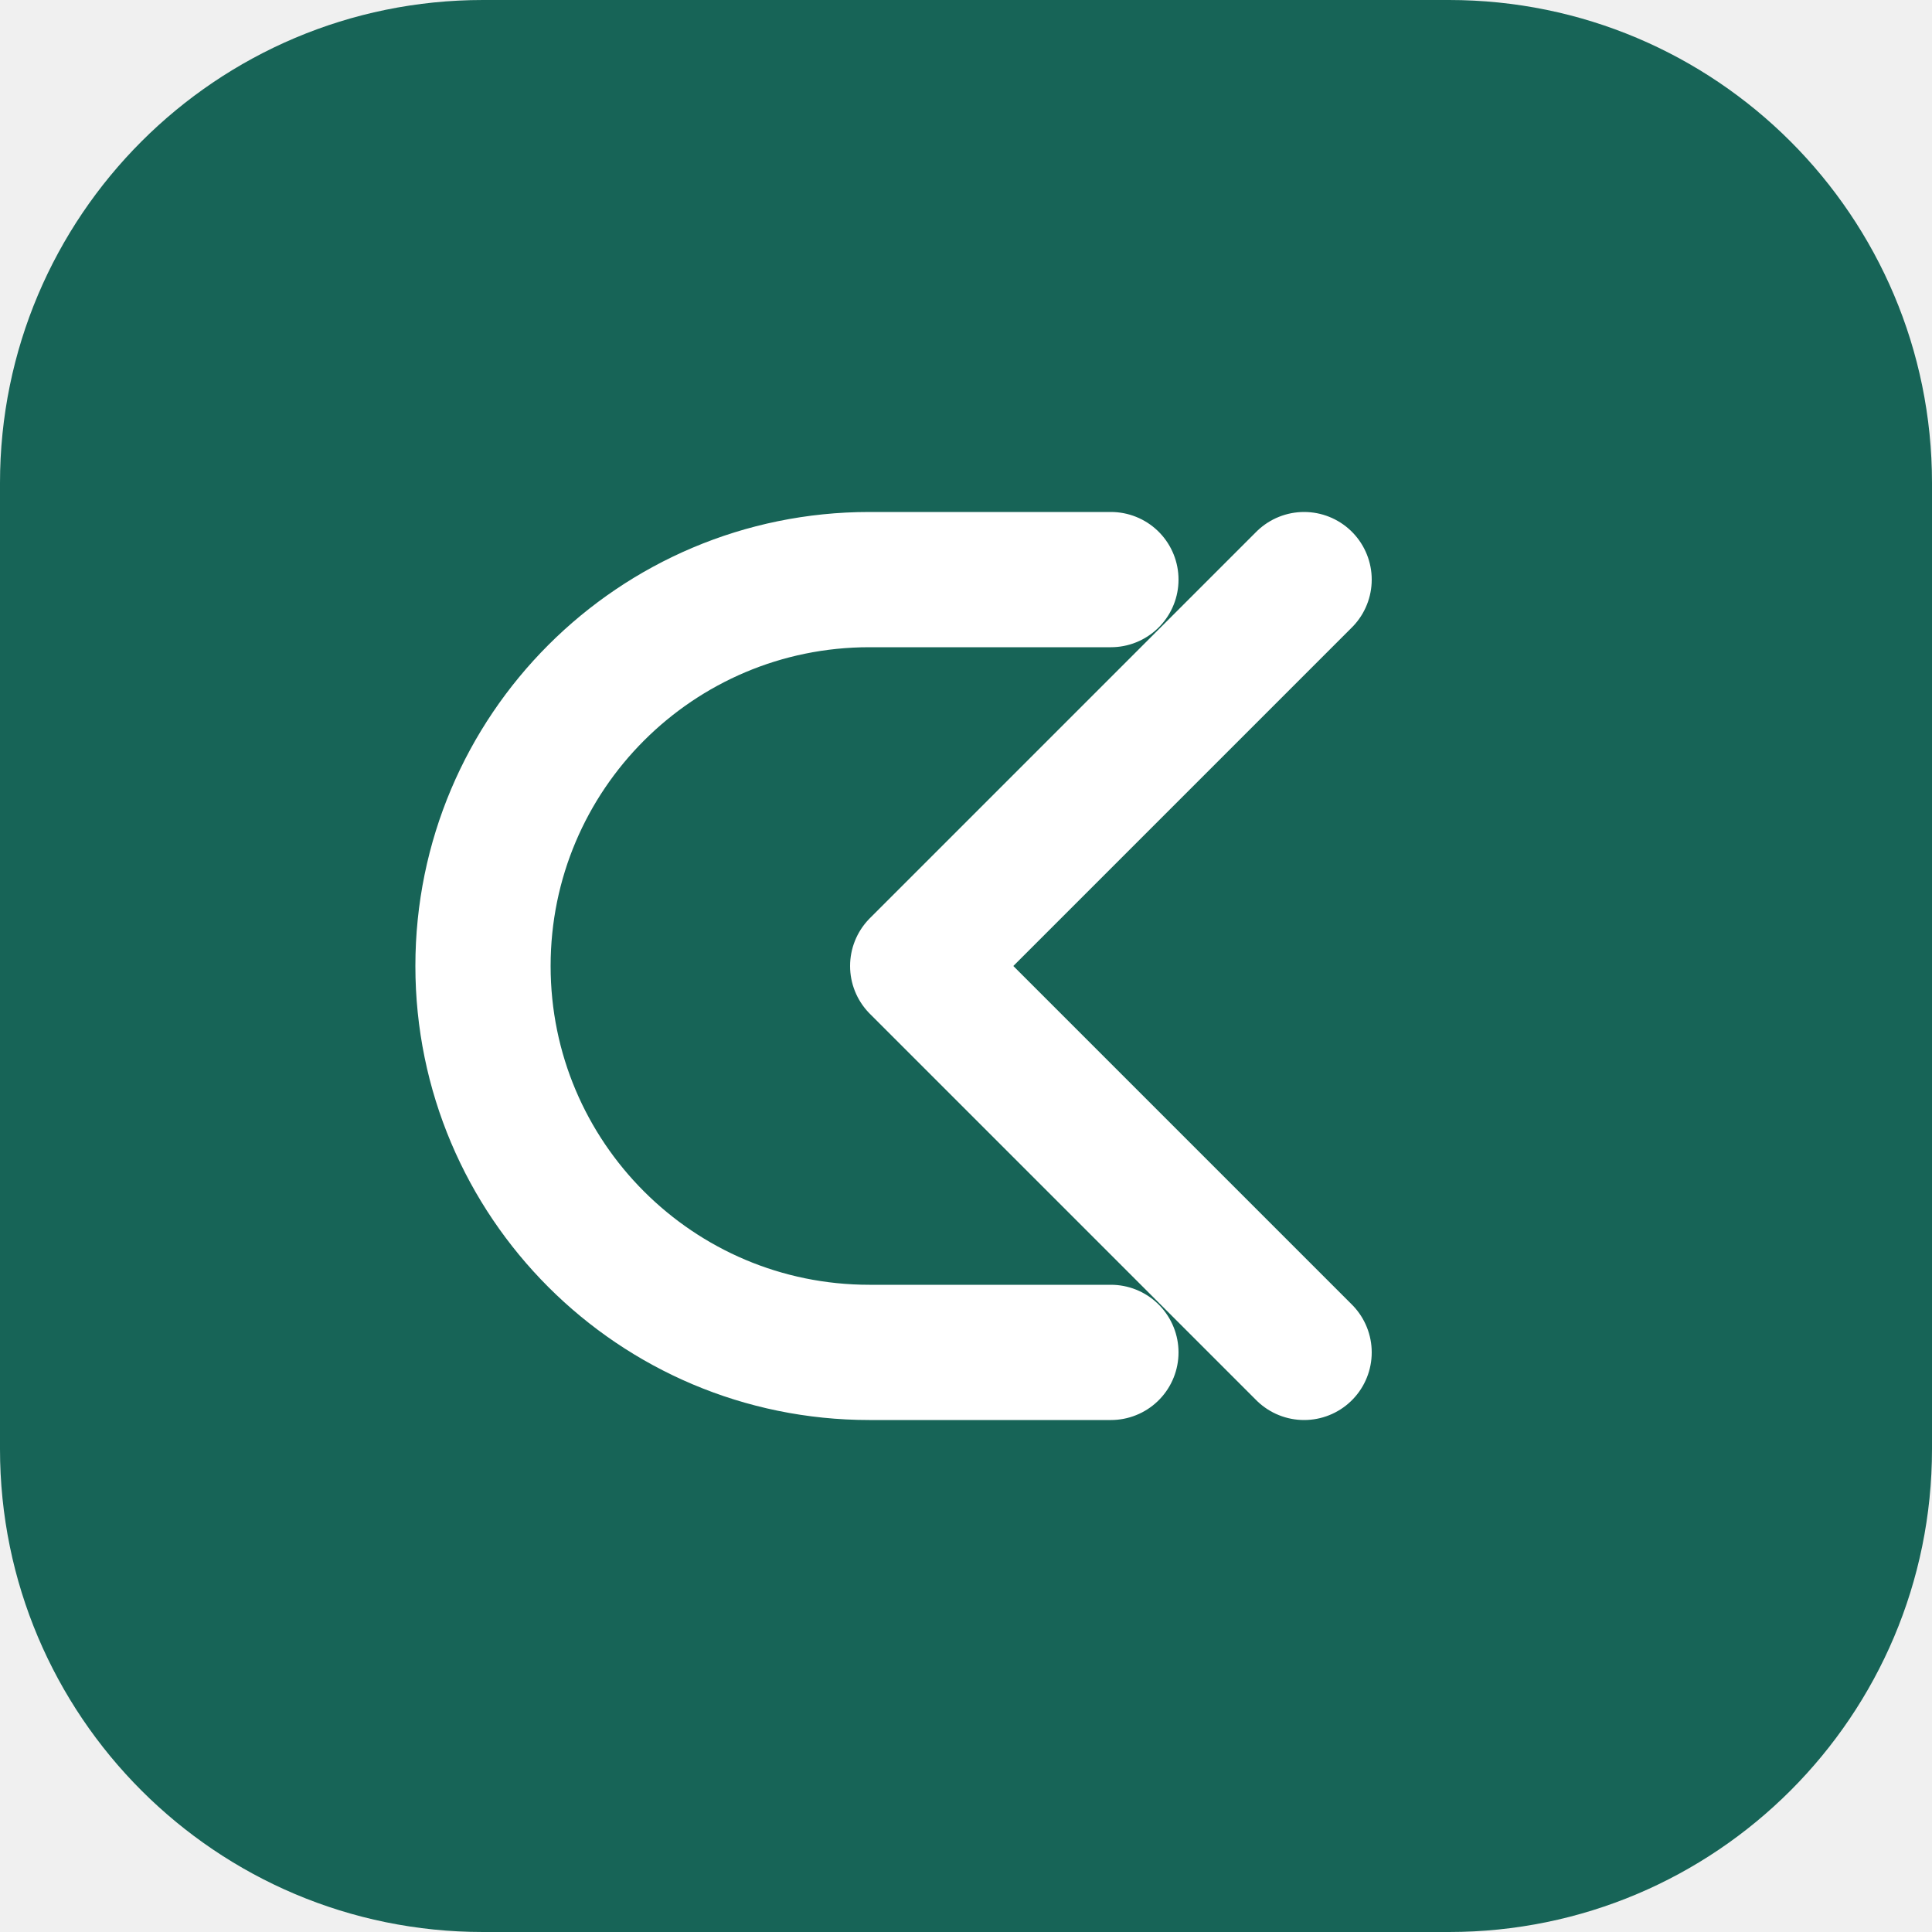
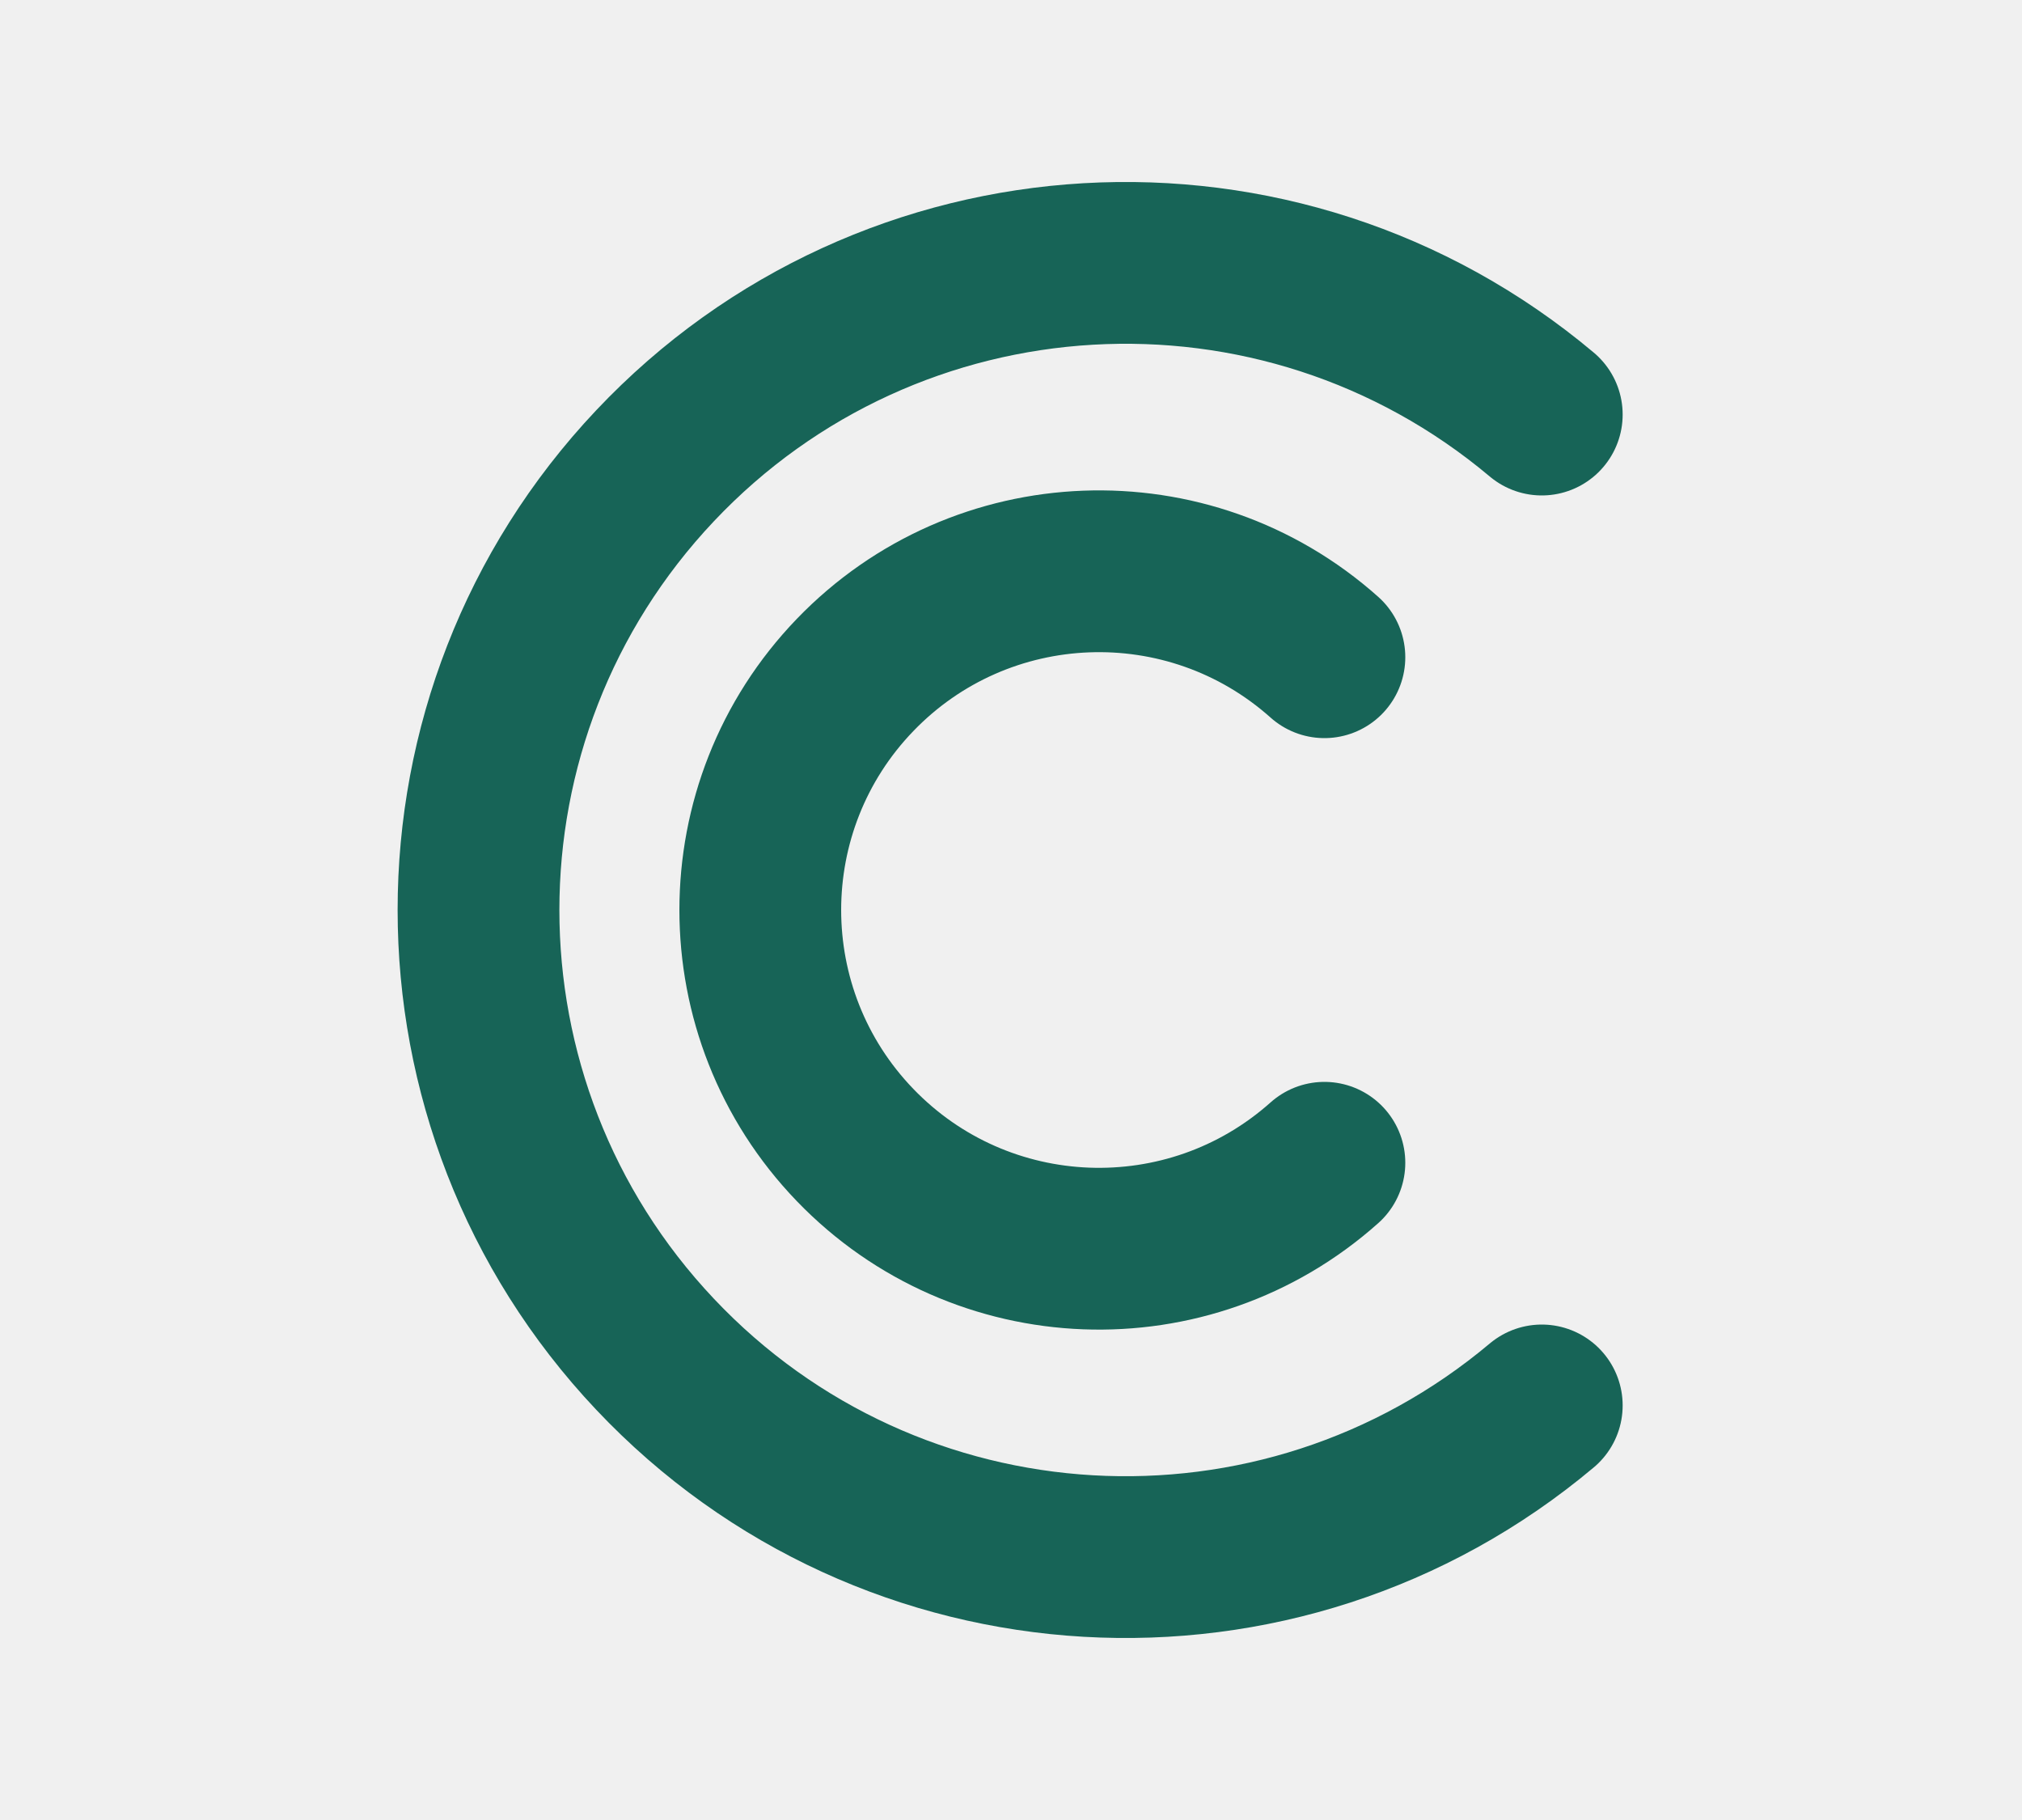
- <svg xmlns="http://www.w3.org/2000/svg" viewBox="0 0 40 40">
-   <rect width="40" height="40" rx="10" fill="#176457" />
-   <path d="M23 12h-5a8 8 0 0 0 0 16h5M27 12l-8 8 8 8" fill="none" stroke="#fff" stroke-width="2.8" stroke-linecap="round" stroke-linejoin="round" />
+ <svg xmlns="http://www.w3.org/2000/svg" viewBox="0 0 40 36">
+   <g fill="none" stroke="#176457" stroke-width="3.2" stroke-linecap="round" stroke-linejoin="round">
+     <path d="M30.5 8.2a12.8 12.8 0 1 0 0 19.6" />
+     <path d="M26.2 13a6.7 6.7 0 1 0 0 10" />
+   </g>
</svg>
